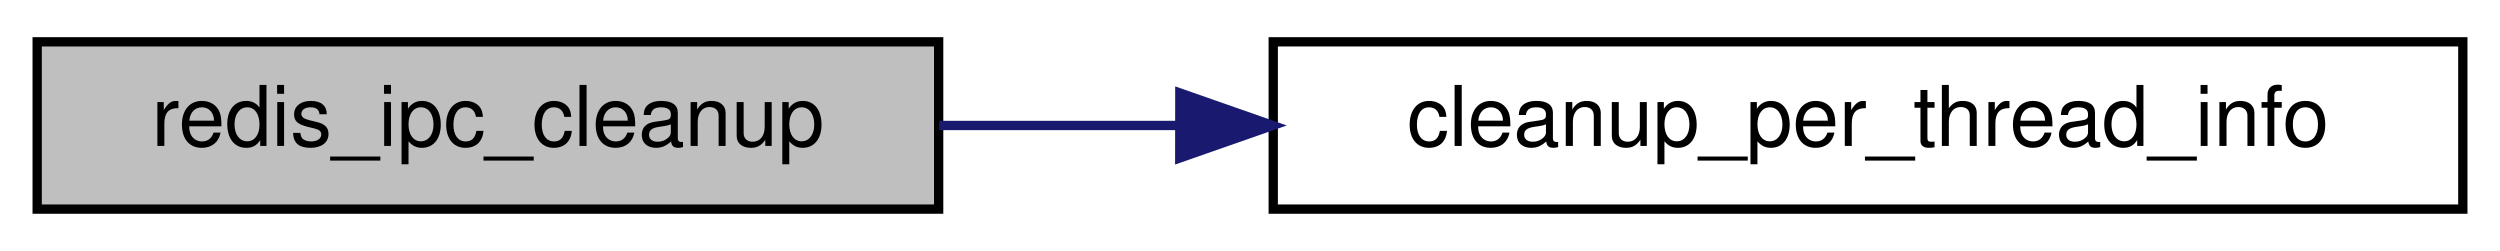
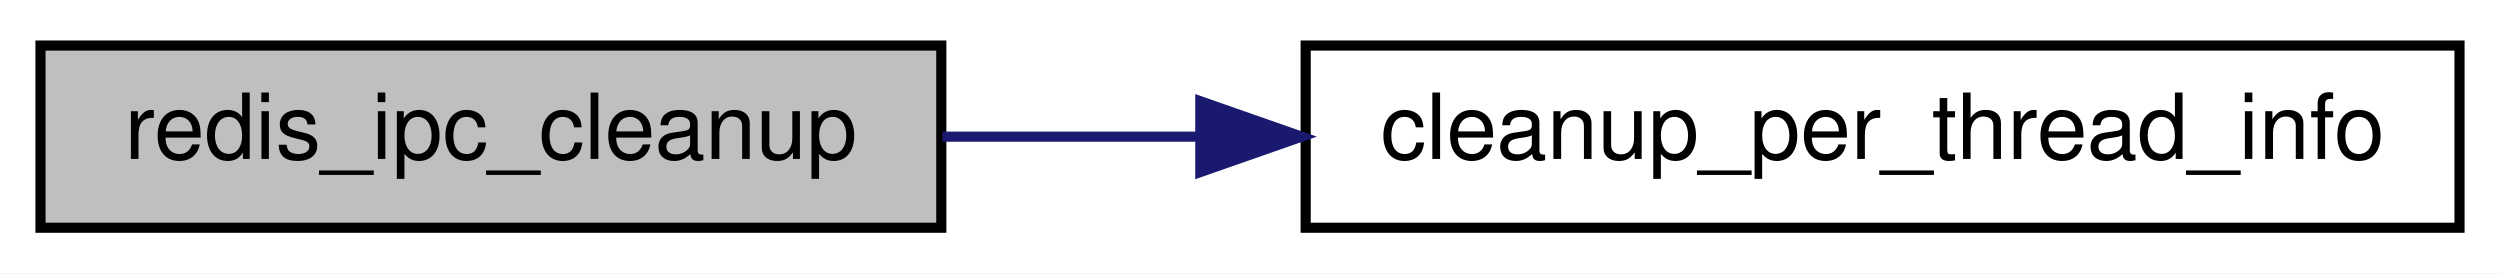
- <svg xmlns="http://www.w3.org/2000/svg" xmlns:xlink="http://www.w3.org/1999/xlink" width="269pt" height="27pt" viewBox="0.00 0.00 269.00 27.00">
+ <svg xmlns="http://www.w3.org/2000/svg" xmlns:xlink="http://www.w3.org/1999/xlink" width="247pt" height="27pt" viewBox="0.00 0.00 247.00 27.00">
  <g id="graph0" class="graph" transform="scale(1 1) rotate(0) translate(4 23)">
-     <polygon fill="white" stroke="transparent" points="-4,4 -4,-23 265,-23 265,4 -4,4" />
+     <polygon fill="white" stroke="transparent" points="-4,4 -4,-23 243,-23 243,4 -4,4" />
    <g id="node1" class="node">
      <g id="a_node1">
        <a xlink:title=" ">
-           <polygon fill="#bfbfbf" stroke="black" points="0,-0.5 0,-18.5 97,-18.5 97,-0.5 0,-0.5" />
-           <text text-anchor="middle" x="48.5" y="-7.3" font-family="Helvetica,sans-Serif" font-size="9.00">redis_ipc_cleanup</text>
+           <polygon fill="#bfbfbf" stroke="black" points="0,-0.5 0,-18.5 89,-18.5 89,-0.5 0,-0.5" />
+           <text text-anchor="middle" x="44.5" y="-7.3" font-family="Helvetica,sans-Serif" font-size="9.00">redis_ipc_cleanup</text>
        </a>
      </g>
    </g>
    <g id="node2" class="node">
      <g id="a_node2">
        <a xlink:href="redis__ipc_8c.html#a04a4c0f6793b33cc37b42c4719fb539c" target="_top" xlink:title=" ">
-           <polygon fill="white" stroke="black" points="133,-0.5 133,-18.5 261,-18.5 261,-0.5 133,-0.5" />
-           <text text-anchor="middle" x="197" y="-7.3" font-family="Helvetica,sans-Serif" font-size="9.00">cleanup_per_thread_info</text>
+           <polygon fill="white" stroke="black" points="125,-0.5 125,-18.5 239,-18.5 239,-0.5 125,-0.5" />
+           <text text-anchor="middle" x="182" y="-7.3" font-family="Helvetica,sans-Serif" font-size="9.00">cleanup_per_thread_info</text>
        </a>
      </g>
    </g>
    <g id="edge1" class="edge">
-       <path fill="none" stroke="midnightblue" d="M97.06,-9.5C105.29,-9.5 114.01,-9.5 122.74,-9.5" />
-       <polygon fill="midnightblue" stroke="midnightblue" points="122.95,-13 132.94,-9.5 122.94,-6 122.95,-13" />
+       <path fill="none" stroke="midnightblue" d="M89.12,-9.5C97.24,-9.5 105.89,-9.5 114.51,-9.5" />
+       <polygon fill="midnightblue" stroke="midnightblue" points="114.59,-13 124.59,-9.5 114.59,-6 114.59,-13" />
    </g>
  </g>
</svg>
